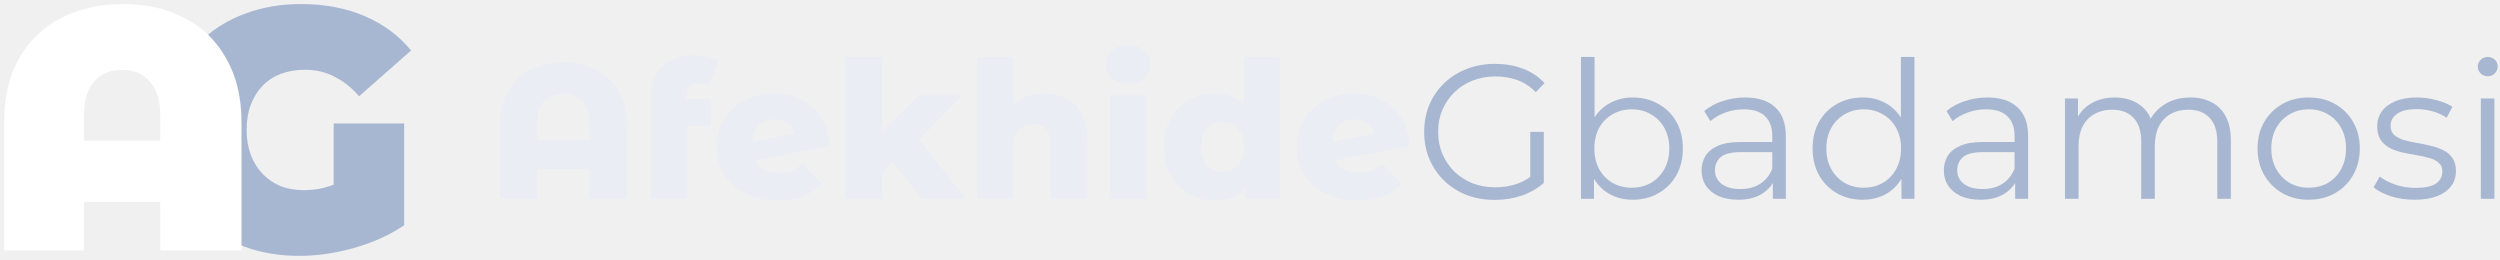
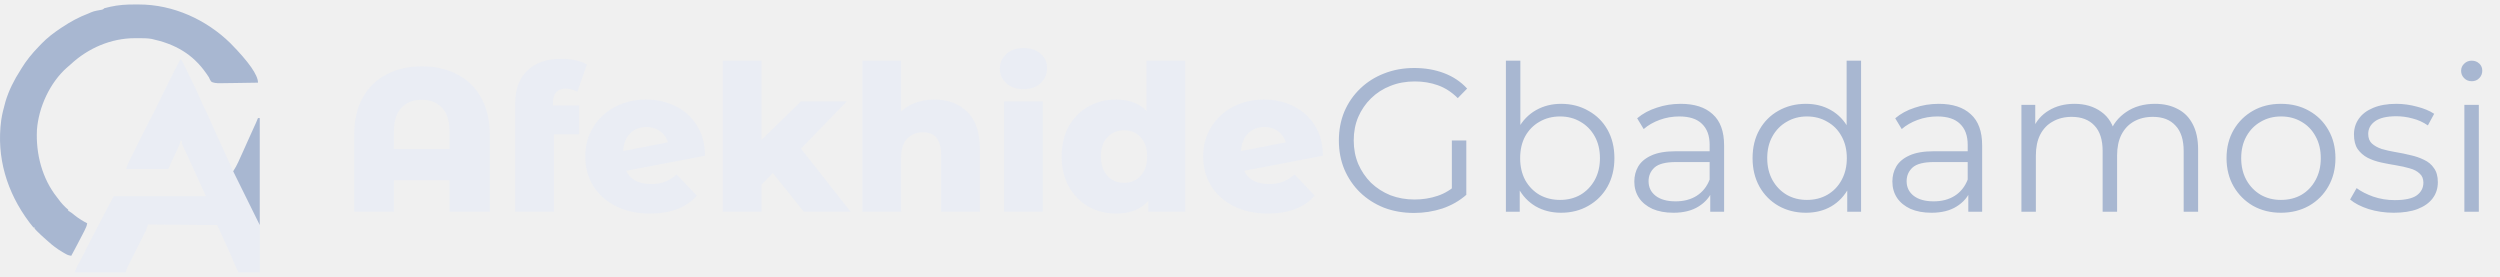
- <svg xmlns="http://www.w3.org/2000/svg" width="327" height="34" viewBox="0 0 327 34" fill="none">
-   <path d="M39.142 33.47C36.592 33.47 34.237 33.08 32.077 32.3C29.947 31.49 28.087 30.35 26.497 28.88C24.937 27.41 23.722 25.67 22.852 23.66C21.982 21.65 21.547 19.43 21.547 17C21.547 14.57 21.982 12.35 22.852 10.34C23.722 8.33 24.952 6.59 26.542 5.12C28.132 3.65 30.007 2.525 32.167 1.745C34.357 0.935 36.757 0.53 39.367 0.53C42.487 0.53 45.262 1.055 47.692 2.105C50.152 3.155 52.177 4.655 53.767 6.605L46.972 12.59C45.982 11.45 44.902 10.595 43.732 10.025C42.592 9.425 41.317 9.125 39.907 9.125C38.737 9.125 37.672 9.305 36.712 9.665C35.782 10.025 34.987 10.55 34.327 11.24C33.667 11.93 33.157 12.755 32.797 13.715C32.437 14.675 32.257 15.77 32.257 17C32.257 18.17 32.437 19.25 32.797 20.24C33.157 21.2 33.667 22.025 34.327 22.715C34.987 23.405 35.767 23.945 36.667 24.335C37.597 24.695 38.632 24.875 39.772 24.875C40.972 24.875 42.142 24.68 43.282 24.29C44.422 23.87 45.637 23.165 46.927 22.175L52.867 29.465C50.947 30.755 48.757 31.745 46.297 32.435C43.837 33.125 41.452 33.47 39.142 33.47ZM43.642 28.115V16.145H52.867V29.465L43.642 28.115Z" fill="#A8B7D1" />
-   <path d="M16.062 0.53C19.122 0.53 21.822 1.145 24.162 2.375C26.502 3.575 28.317 5.345 29.607 7.685C30.927 9.995 31.587 12.755 31.587 15.965V32.75H20.967V26.405H10.977V32.75H0.537V15.965C0.537 12.755 1.182 9.995 2.472 7.685C3.792 5.345 5.622 3.575 7.962 2.375C10.302 1.145 13.002 0.53 16.062 0.53ZM20.967 18.395V15.065C20.967 13.115 20.502 11.645 19.572 10.655C18.672 9.635 17.472 9.125 15.972 9.125C14.472 9.125 13.257 9.635 12.327 10.655C11.427 11.645 10.977 13.115 10.977 15.065V18.395H20.967Z" fill="white" />
-   <path d="M73.692 8.15C75.342 8.15 76.792 8.483 78.042 9.15C79.308 9.8 80.283 10.758 80.967 12.025C81.667 13.275 82.017 14.783 82.017 16.55V26H77.067V22.125H70.242V26H65.367V16.55C65.367 14.783 65.708 13.275 66.392 12.025C67.092 10.758 68.067 9.8 69.317 9.15C70.583 8.483 72.042 8.15 73.692 8.15ZM77.067 18.3V16.125C77.067 14.842 76.758 13.875 76.142 13.225C75.525 12.575 74.7 12.25 73.667 12.25C72.617 12.25 71.783 12.575 71.167 13.225C70.55 13.875 70.242 14.842 70.242 16.125V18.3H77.067Z" fill="#EAEDF4" />
-   <path d="M89.765 12.95H92.99V16.5H89.89V26H85.14V12.6C85.14 10.95 85.632 9.642 86.615 8.675C87.615 7.708 89.007 7.225 90.79 7.225C91.39 7.225 91.974 7.283 92.54 7.4C93.107 7.517 93.574 7.692 93.94 7.925L92.765 11.275C92.299 11.008 91.824 10.875 91.34 10.875C90.84 10.875 90.449 11.025 90.165 11.325C89.899 11.625 89.765 12.067 89.765 12.65V12.95Z" fill="#EAEDF4" />
-   <path d="M101.839 22.6C102.489 22.6 103.047 22.508 103.513 22.325C103.997 22.142 104.48 21.842 104.964 21.425L107.438 24.025C106.155 25.492 104.238 26.225 101.688 26.225C100.105 26.225 98.713 25.925 97.513 25.325C96.314 24.725 95.38 23.892 94.713 22.825C94.064 21.758 93.739 20.55 93.739 19.2C93.739 17.867 94.064 16.675 94.713 15.625C95.364 14.558 96.255 13.725 97.388 13.125C98.538 12.525 99.822 12.225 101.239 12.225C102.555 12.225 103.755 12.5 104.839 13.05C105.939 13.583 106.814 14.375 107.464 15.425C108.114 16.458 108.438 17.692 108.438 19.125L98.763 20.975C99.28 22.058 100.305 22.6 101.839 22.6ZM101.263 15.6C100.447 15.6 99.78 15.858 99.263 16.375C98.747 16.875 98.455 17.6 98.388 18.55L103.888 17.475C103.722 16.908 103.405 16.458 102.938 16.125C102.472 15.775 101.913 15.6 101.263 15.6Z" fill="#EAEDF4" />
-   <path d="M116.779 21.25L115.379 22.675V26H110.629V7.45H115.379V17.175L120.229 12.45H125.854L120.229 18.25L126.329 26H120.579L116.779 21.25Z" fill="#EAEDF4" />
-   <path d="M136.592 12.225C138.276 12.225 139.626 12.725 140.642 13.725C141.676 14.725 142.192 16.233 142.192 18.25V26H137.442V19.025C137.442 17.175 136.701 16.25 135.217 16.25C134.401 16.25 133.742 16.517 133.242 17.05C132.759 17.583 132.517 18.383 132.517 19.45V26H127.767V7.45H132.517V13.7C133.034 13.217 133.642 12.85 134.342 12.6C135.042 12.35 135.792 12.225 136.592 12.225Z" fill="#EAEDF4" />
-   <path d="M145.174 12.45H149.924V26H145.174V12.45ZM147.549 10.95C146.683 10.95 145.983 10.708 145.449 10.225C144.916 9.742 144.649 9.142 144.649 8.425C144.649 7.708 144.916 7.108 145.449 6.625C145.983 6.142 146.683 5.9 147.549 5.9C148.416 5.9 149.116 6.133 149.649 6.6C150.183 7.05 150.449 7.633 150.449 8.35C150.449 9.1 150.183 9.725 149.649 10.225C149.116 10.708 148.416 10.95 147.549 10.95Z" fill="#EAEDF4" />
-   <path d="M167.411 7.45V26H162.886V24.65C162.003 25.7 160.678 26.225 158.911 26.225C157.678 26.225 156.553 25.942 155.536 25.375C154.52 24.792 153.711 23.967 153.111 22.9C152.528 21.833 152.236 20.6 152.236 19.2C152.236 17.8 152.528 16.575 153.111 15.525C153.711 14.458 154.52 13.642 155.536 13.075C156.553 12.508 157.678 12.225 158.911 12.225C160.528 12.225 161.778 12.692 162.661 13.625V7.45H167.411ZM159.911 22.45C160.728 22.45 161.403 22.167 161.936 21.6C162.47 21.017 162.736 20.217 162.736 19.2C162.736 18.2 162.47 17.417 161.936 16.85C161.42 16.283 160.745 16 159.911 16C159.078 16 158.395 16.283 157.861 16.85C157.328 17.417 157.061 18.2 157.061 19.2C157.061 20.217 157.328 21.017 157.861 21.6C158.395 22.167 159.078 22.45 159.911 22.45Z" fill="#EAEDF4" />
-   <path d="M177.717 22.6C178.367 22.6 178.926 22.508 179.392 22.325C179.876 22.142 180.359 21.842 180.842 21.425L183.317 24.025C182.034 25.492 180.117 26.225 177.567 26.225C175.984 26.225 174.592 25.925 173.392 25.325C172.192 24.725 171.259 23.892 170.592 22.825C169.942 21.758 169.617 20.55 169.617 19.2C169.617 17.867 169.942 16.675 170.592 15.625C171.242 14.558 172.134 13.725 173.267 13.125C174.417 12.525 175.701 12.225 177.117 12.225C178.434 12.225 179.634 12.5 180.717 13.05C181.817 13.583 182.692 14.375 183.342 15.425C183.992 16.458 184.317 17.692 184.317 19.125L174.642 20.975C175.159 22.058 176.184 22.6 177.717 22.6ZM177.142 15.6C176.326 15.6 175.659 15.858 175.142 16.375C174.626 16.875 174.334 17.6 174.267 18.55L179.767 17.475C179.601 16.908 179.284 16.458 178.817 16.125C178.351 15.775 177.792 15.6 177.142 15.6Z" fill="#EAEDF4" />
-   <path d="M195.507 26.15C194.174 26.15 192.941 25.933 191.807 25.5C190.691 25.05 189.716 24.425 188.882 23.625C188.066 22.825 187.424 21.883 186.957 20.8C186.507 19.717 186.282 18.533 186.282 17.25C186.282 15.967 186.507 14.783 186.957 13.7C187.424 12.617 188.074 11.675 188.907 10.875C189.741 10.075 190.716 9.458 191.832 9.025C192.966 8.575 194.199 8.35 195.532 8.35C196.866 8.35 198.082 8.558 199.182 8.975C200.299 9.392 201.249 10.025 202.032 10.875L200.882 12.05C200.149 11.317 199.341 10.792 198.457 10.475C197.574 10.158 196.624 10 195.607 10C194.524 10 193.524 10.183 192.607 10.55C191.707 10.9 190.916 11.408 190.232 12.075C189.566 12.725 189.041 13.492 188.657 14.375C188.291 15.242 188.107 16.2 188.107 17.25C188.107 18.283 188.291 19.242 188.657 20.125C189.041 21.008 189.566 21.783 190.232 22.45C190.916 23.1 191.707 23.608 192.607 23.975C193.524 24.325 194.516 24.5 195.582 24.5C196.582 24.5 197.524 24.35 198.407 24.05C199.307 23.75 200.132 23.242 200.882 22.525L201.932 23.925C201.099 24.658 200.124 25.217 199.007 25.6C197.891 25.967 196.724 26.15 195.507 26.15ZM200.157 23.7V17.25H201.932V23.925L200.157 23.7Z" fill="#A8B7D1" />
-   <path d="M213.568 26.125C212.418 26.125 211.385 25.867 210.468 25.35C209.552 24.817 208.827 24.05 208.293 23.05C207.76 22.05 207.493 20.842 207.493 19.425C207.493 17.992 207.76 16.783 208.293 15.8C208.843 14.8 209.577 14.042 210.493 13.525C211.41 13.008 212.435 12.75 213.568 12.75C214.818 12.75 215.935 13.033 216.918 13.6C217.918 14.15 218.702 14.925 219.268 15.925C219.835 16.925 220.118 18.092 220.118 19.425C220.118 20.742 219.835 21.908 219.268 22.925C218.702 23.925 217.918 24.708 216.918 25.275C215.935 25.842 214.818 26.125 213.568 26.125ZM206.793 26V7.45H208.568V16.75L208.318 19.4L208.493 22.05V26H206.793ZM213.443 24.55C214.377 24.55 215.21 24.342 215.943 23.925C216.677 23.492 217.26 22.892 217.693 22.125C218.127 21.342 218.343 20.442 218.343 19.425C218.343 18.392 218.127 17.492 217.693 16.725C217.26 15.958 216.677 15.367 215.943 14.95C215.21 14.517 214.377 14.3 213.443 14.3C212.51 14.3 211.668 14.517 210.918 14.95C210.185 15.367 209.602 15.958 209.168 16.725C208.752 17.492 208.543 18.392 208.543 19.425C208.543 20.442 208.752 21.342 209.168 22.125C209.602 22.892 210.185 23.492 210.918 23.925C211.668 24.342 212.51 24.55 213.443 24.55Z" fill="#A8B7D1" />
-   <path d="M231.889 26V23.1L231.814 22.625V17.775C231.814 16.658 231.497 15.8 230.863 15.2C230.247 14.6 229.322 14.3 228.089 14.3C227.239 14.3 226.43 14.442 225.663 14.725C224.897 15.008 224.247 15.383 223.714 15.85L222.913 14.525C223.58 13.958 224.38 13.525 225.314 13.225C226.247 12.908 227.23 12.75 228.264 12.75C229.964 12.75 231.272 13.175 232.189 14.025C233.122 14.858 233.589 16.133 233.589 17.85V26H231.889ZM227.363 26.125C226.38 26.125 225.522 25.967 224.788 25.65C224.072 25.317 223.522 24.867 223.139 24.3C222.755 23.717 222.564 23.05 222.564 22.3C222.564 21.617 222.722 21 223.038 20.45C223.372 19.883 223.905 19.433 224.639 19.1C225.389 18.75 226.389 18.575 227.639 18.575H232.163V19.9H227.689C226.422 19.9 225.538 20.125 225.038 20.575C224.555 21.025 224.314 21.583 224.314 22.25C224.314 23 224.605 23.6 225.189 24.05C225.772 24.5 226.589 24.725 227.639 24.725C228.639 24.725 229.497 24.5 230.214 24.05C230.947 23.583 231.48 22.917 231.814 22.05L232.214 23.275C231.88 24.142 231.297 24.833 230.464 25.35C229.647 25.867 228.613 26.125 227.363 26.125Z" fill="#A8B7D1" />
-   <path d="M243.635 26.125C242.385 26.125 241.26 25.842 240.26 25.275C239.276 24.708 238.501 23.925 237.935 22.925C237.368 21.908 237.085 20.742 237.085 19.425C237.085 18.092 237.368 16.925 237.935 15.925C238.501 14.925 239.276 14.15 240.26 13.6C241.26 13.033 242.385 12.75 243.635 12.75C244.785 12.75 245.81 13.008 246.71 13.525C247.626 14.042 248.351 14.8 248.885 15.8C249.435 16.783 249.71 17.992 249.71 19.425C249.71 20.842 249.443 22.05 248.91 23.05C248.376 24.05 247.651 24.817 246.735 25.35C245.835 25.867 244.801 26.125 243.635 26.125ZM243.76 24.55C244.693 24.55 245.526 24.342 246.26 23.925C247.01 23.492 247.593 22.892 248.01 22.125C248.443 21.342 248.66 20.442 248.66 19.425C248.66 18.392 248.443 17.492 248.01 16.725C247.593 15.958 247.01 15.367 246.26 14.95C245.526 14.517 244.693 14.3 243.76 14.3C242.843 14.3 242.018 14.517 241.285 14.95C240.551 15.367 239.968 15.958 239.535 16.725C239.101 17.492 238.885 18.392 238.885 19.425C238.885 20.442 239.101 21.342 239.535 22.125C239.968 22.892 240.551 23.492 241.285 23.925C242.018 24.342 242.843 24.55 243.76 24.55ZM248.71 26V22.05L248.885 19.4L248.635 16.75V7.45H250.41V26H248.71Z" fill="#A8B7D1" />
-   <path d="M263.578 26V23.1L263.503 22.625V17.775C263.503 16.658 263.186 15.8 262.553 15.2C261.936 14.6 261.011 14.3 259.778 14.3C258.928 14.3 258.12 14.442 257.353 14.725C256.586 15.008 255.936 15.383 255.403 15.85L254.603 14.525C255.27 13.958 256.07 13.525 257.003 13.225C257.936 12.908 258.92 12.75 259.953 12.75C261.653 12.75 262.961 13.175 263.878 14.025C264.811 14.858 265.278 16.133 265.278 17.85V26H263.578ZM259.053 26.125C258.07 26.125 257.211 25.967 256.478 25.65C255.761 25.317 255.211 24.867 254.828 24.3C254.445 23.717 254.253 23.05 254.253 22.3C254.253 21.617 254.411 21 254.728 20.45C255.061 19.883 255.595 19.433 256.328 19.1C257.078 18.75 258.078 18.575 259.328 18.575H263.853V19.9H259.378C258.111 19.9 257.228 20.125 256.728 20.575C256.245 21.025 256.003 21.583 256.003 22.25C256.003 23 256.295 23.6 256.878 24.05C257.461 24.5 258.278 24.725 259.328 24.725C260.328 24.725 261.186 24.5 261.903 24.05C262.636 23.583 263.17 22.917 263.503 22.05L263.903 23.275C263.57 24.142 262.986 24.833 262.153 25.35C261.336 25.867 260.303 26.125 259.053 26.125Z" fill="#A8B7D1" />
-   <path d="M286.499 12.75C287.566 12.75 288.491 12.958 289.274 13.375C290.074 13.775 290.691 14.392 291.124 15.225C291.574 16.058 291.799 17.108 291.799 18.375V26H290.024V18.55C290.024 17.167 289.691 16.125 289.024 15.425C288.374 14.708 287.449 14.35 286.249 14.35C285.349 14.35 284.566 14.542 283.899 14.925C283.249 15.292 282.741 15.833 282.374 16.55C282.024 17.25 281.849 18.1 281.849 19.1V26H280.074V18.55C280.074 17.167 279.741 16.125 279.074 15.425C278.407 14.708 277.474 14.35 276.274 14.35C275.391 14.35 274.616 14.542 273.949 14.925C273.282 15.292 272.766 15.833 272.399 16.55C272.049 17.25 271.874 18.1 271.874 19.1V26H270.099V12.875H271.799V16.425L271.524 15.8C271.924 14.85 272.566 14.108 273.449 13.575C274.349 13.025 275.407 12.75 276.624 12.75C277.907 12.75 278.999 13.075 279.899 13.725C280.799 14.358 281.382 15.317 281.649 16.6L280.949 16.325C281.332 15.258 282.007 14.4 282.974 13.75C283.957 13.083 285.132 12.75 286.499 12.75Z" fill="#A8B7D1" />
-   <path d="M301.963 26.125C300.696 26.125 299.554 25.842 298.538 25.275C297.538 24.692 296.746 23.9 296.163 22.9C295.579 21.883 295.288 20.725 295.288 19.425C295.288 18.108 295.579 16.95 296.163 15.95C296.746 14.95 297.538 14.167 298.538 13.6C299.538 13.033 300.679 12.75 301.963 12.75C303.263 12.75 304.413 13.033 305.413 13.6C306.429 14.167 307.221 14.95 307.788 15.95C308.371 16.95 308.663 18.108 308.663 19.425C308.663 20.725 308.371 21.883 307.788 22.9C307.221 23.9 306.429 24.692 305.413 25.275C304.396 25.842 303.246 26.125 301.963 26.125ZM301.963 24.55C302.913 24.55 303.754 24.342 304.488 23.925C305.221 23.492 305.796 22.892 306.213 22.125C306.646 21.342 306.863 20.442 306.863 19.425C306.863 18.392 306.646 17.492 306.213 16.725C305.796 15.958 305.221 15.367 304.488 14.95C303.754 14.517 302.921 14.3 301.988 14.3C301.054 14.3 300.221 14.517 299.488 14.95C298.754 15.367 298.171 15.958 297.738 16.725C297.304 17.492 297.088 18.392 297.088 19.425C297.088 20.442 297.304 21.342 297.738 22.125C298.171 22.892 298.754 23.492 299.488 23.925C300.221 24.342 301.046 24.55 301.963 24.55Z" fill="#A8B7D1" />
-   <path d="M315.812 26.125C314.728 26.125 313.703 25.975 312.737 25.675C311.77 25.358 311.012 24.967 310.462 24.5L311.262 23.1C311.795 23.5 312.478 23.85 313.312 24.15C314.145 24.433 315.02 24.575 315.937 24.575C317.187 24.575 318.087 24.383 318.637 24C319.187 23.6 319.462 23.075 319.462 22.425C319.462 21.942 319.303 21.567 318.987 21.3C318.687 21.017 318.287 20.808 317.787 20.675C317.287 20.525 316.728 20.4 316.112 20.3C315.495 20.2 314.878 20.083 314.262 19.95C313.662 19.817 313.112 19.625 312.612 19.375C312.112 19.108 311.703 18.75 311.387 18.3C311.087 17.85 310.937 17.25 310.937 16.5C310.937 15.783 311.137 15.142 311.537 14.575C311.937 14.008 312.52 13.567 313.287 13.25C314.07 12.917 315.02 12.75 316.137 12.75C316.987 12.75 317.837 12.867 318.687 13.1C319.537 13.317 320.237 13.608 320.787 13.975L320.012 15.4C319.428 15 318.803 14.717 318.137 14.55C317.47 14.367 316.803 14.275 316.137 14.275C314.953 14.275 314.078 14.483 313.512 14.9C312.962 15.3 312.687 15.817 312.687 16.45C312.687 16.95 312.837 17.342 313.137 17.625C313.453 17.908 313.862 18.133 314.362 18.3C314.878 18.45 315.437 18.575 316.037 18.675C316.653 18.775 317.262 18.9 317.862 19.05C318.478 19.183 319.037 19.375 319.537 19.625C320.053 19.858 320.462 20.2 320.762 20.65C321.078 21.083 321.237 21.658 321.237 22.375C321.237 23.142 321.02 23.808 320.587 24.375C320.17 24.925 319.553 25.358 318.737 25.675C317.937 25.975 316.962 26.125 315.812 26.125Z" fill="#A8B7D1" />
-   <path d="M324.494 26V12.875H326.269V26H324.494ZM325.394 9.975C325.027 9.975 324.719 9.85 324.469 9.6C324.219 9.35 324.094 9.05 324.094 8.7C324.094 8.35 324.219 8.058 324.469 7.825C324.719 7.575 325.027 7.45 325.394 7.45C325.76 7.45 326.069 7.567 326.319 7.8C326.569 8.033 326.694 8.325 326.694 8.675C326.694 9.042 326.569 9.35 326.319 9.6C326.085 9.85 325.777 9.975 325.394 9.975Z" fill="#A8B7D1" />
+ <svg xmlns="http://www.w3.org/2000/svg" width="307" height="34" viewBox="0 0 307 34" fill="none">
+   <g clip-path="url(#clip0_184_140)">
+     <path d="M31.897 27.643V33.45H29.284C29.02 32.922 28.794 32.447 28.59 31.904C28.386 31.387 28.153 30.886 27.923 30.381C27.828 30.177 27.738 29.973 27.644 29.766C27.323 29.057 26.999 28.348 26.671 27.639C23.868 27.614 21.037 27.59 18.179 27.568C18.107 27.782 18.036 27.997 17.96 28.22C17.881 28.393 17.798 28.563 17.711 28.729C17.659 28.831 17.61 28.933 17.557 29.034C17.53 29.091 17.5 29.144 17.47 29.2C17.293 29.544 17.123 29.89 16.95 30.237C16.912 30.313 16.874 30.388 16.837 30.464C16.757 30.618 16.682 30.773 16.603 30.927C16.524 31.086 16.444 31.24 16.365 31.399C16.248 31.629 16.135 31.859 16.018 32.089C15.984 32.157 15.947 32.228 15.913 32.3C15.879 32.364 15.849 32.432 15.811 32.5C15.781 32.556 15.754 32.613 15.724 32.673C15.607 32.926 15.517 33.19 15.419 33.45H9.178C9.272 33.171 9.34 32.96 9.476 32.711C9.506 32.656 9.536 32.6 9.566 32.545C9.597 32.489 9.631 32.428 9.661 32.372C9.729 32.247 9.793 32.123 9.861 31.998C9.893 31.938 9.926 31.876 9.959 31.814C10.083 31.58 10.2 31.342 10.317 31.105C10.913 29.898 11.542 28.706 12.168 27.519C12.477 26.93 12.783 26.338 13.088 25.746C13.375 25.192 13.669 24.642 13.967 24.095H25.291C24.75 22.903 24.208 21.713 23.665 20.524C23.594 20.369 23.526 20.215 23.454 20.064C23.239 19.592 23.024 19.125 22.806 18.657C22.772 18.582 22.738 18.51 22.7 18.431C22.636 18.295 22.576 18.163 22.512 18.027C22.485 17.971 22.459 17.911 22.432 17.85C22.41 17.801 22.387 17.752 22.364 17.7C22.332 17.607 22.316 17.463 22.316 17.27H22.172C22.165 17.322 22.157 17.371 22.146 17.424C22.093 17.654 22.01 17.846 21.912 18.061C21.874 18.142 21.837 18.224 21.799 18.307C21.757 18.39 21.72 18.476 21.678 18.563C21.64 18.646 21.599 18.729 21.561 18.816C21.399 19.163 21.237 19.509 21.064 19.849C20.969 20.041 20.886 20.222 20.815 20.422C20.752 20.595 20.695 20.706 20.645 20.754C20.483 20.761 20.325 20.761 20.162 20.761C20.113 20.761 20.061 20.761 20.012 20.761C19.846 20.761 19.676 20.761 19.51 20.761C19.393 20.761 19.28 20.761 19.163 20.761C18.858 20.761 18.556 20.761 18.251 20.761C17.941 20.761 17.628 20.761 17.319 20.761C16.708 20.761 16.101 20.761 15.49 20.761C15.615 20.362 15.754 19.992 15.947 19.619C15.999 19.517 16.049 19.415 16.101 19.313C16.131 19.257 16.162 19.2 16.192 19.14C16.369 18.789 16.542 18.439 16.716 18.088C16.829 17.862 16.942 17.635 17.055 17.405C17.195 17.123 17.334 16.843 17.478 16.561C18.081 15.349 18.536 14.458 18.843 13.887C19.054 13.495 19.246 13.099 19.435 12.696C19.819 11.885 20.219 11.082 20.622 10.279C20.705 10.113 20.788 9.947 20.871 9.777C21.29 8.929 21.731 8.092 22.168 7.254C22.361 7.447 22.455 7.669 22.572 7.907C22.598 7.96 22.621 8.009 22.647 8.061C22.73 8.227 22.809 8.393 22.892 8.559C22.918 8.612 22.944 8.666 22.972 8.721C23.13 9.046 23.288 9.37 23.447 9.698C23.526 9.864 23.609 10.03 23.688 10.196C23.937 10.712 24.19 11.225 24.416 11.753C24.435 11.798 24.453 11.844 24.476 11.893C24.514 11.983 24.555 12.073 24.593 12.164C24.782 12.605 24.981 13.035 25.2 13.465C25.551 14.147 25.845 14.852 26.147 15.558C26.35 16.033 26.565 16.5 26.788 16.968C27.033 17.481 27.267 17.997 27.5 18.518C27.745 19.064 27.994 19.611 28.243 20.158C28.273 20.222 28.3 20.286 28.33 20.35C28.356 20.407 28.383 20.463 28.405 20.52C28.481 20.686 28.549 20.856 28.616 21.025" fill="#EAEDF4" />
+     <path d="M28.631 21.037C28.88 20.656 29.091 20.271 29.28 19.856C29.306 19.8 29.333 19.743 29.355 19.687C29.435 19.509 29.518 19.332 29.597 19.155C29.65 19.038 29.702 18.925 29.755 18.808C30.042 18.178 30.325 17.549 30.604 16.915C30.83 16.406 31.06 15.905 31.29 15.399C31.32 15.334 31.35 15.269 31.38 15.203C31.41 15.138 31.437 15.08 31.459 15.03C31.539 14.856 31.61 14.679 31.678 14.498H31.897V27.636L28.631 21.029V21.037Z" fill="#A8B7D1" />
+     <path d="M16.512 0.55C16.693 0.55 16.878 0.55 17.059 0.55C21.241 0.546 25.336 2.401 28.303 5.316C30.556 7.606 31.682 9.218 31.682 10.15C30.962 10.165 30.242 10.177 29.518 10.184C29.182 10.184 28.846 10.192 28.515 10.199C28.19 10.207 27.87 10.211 27.546 10.211C27.421 10.211 27.3 10.211 27.176 10.218C26.532 10.236 26.115 10.165 25.924 10.007C25.811 9.841 25.732 9.683 25.656 9.494C25.604 9.411 25.547 9.328 25.491 9.249C25.441 9.178 25.389 9.102 25.34 9.027C23.658 6.602 21.463 5.399 18.616 4.777C18.1 4.687 17.583 4.69 17.059 4.69C16.908 4.69 16.757 4.69 16.607 4.69C13.662 4.679 10.822 5.905 8.684 7.899C8.541 8.031 8.398 8.152 8.247 8.276C6.135 10.124 4.732 13.186 4.536 15.957C4.393 18.88 5.158 21.904 7.002 24.23C7.05 24.291 7.098 24.352 7.146 24.415C7.505 24.923 7.917 25.369 8.382 25.754V25.897C8.42 25.912 8.458 25.931 8.499 25.946C8.733 26.074 8.929 26.244 9.137 26.414C9.631 26.81 10.147 27.126 10.705 27.421C10.66 27.741 10.539 28.001 10.392 28.284C10.366 28.333 10.343 28.382 10.317 28.435C10.23 28.605 10.14 28.778 10.053 28.948C10.019 29.016 9.985 29.084 9.947 29.151C9.555 29.909 9.159 30.667 8.748 31.414C8.518 31.376 8.33 31.327 8.122 31.21C8.075 31.185 8.027 31.159 7.979 31.131C7.93 31.101 7.881 31.074 7.828 31.044C7.778 31.014 7.726 30.984 7.674 30.954C7.014 30.569 6.429 30.124 5.867 29.608C5.72 29.472 5.569 29.34 5.419 29.212C5.151 28.978 4.898 28.733 4.646 28.488C4.605 28.45 4.565 28.411 4.525 28.371C4.427 28.276 4.336 28.175 4.246 28.073V27.93H4.103C3.956 27.76 3.82 27.587 3.684 27.409C3.643 27.353 3.601 27.3 3.56 27.243C0.841 23.601 -0.464 19.302 0.151 14.755C0.256 14.053 0.419 13.371 0.615 12.692C0.637 12.605 0.664 12.518 0.686 12.428C1.09 11.093 1.742 9.8 2.5 8.631C2.54 8.563 2.58 8.495 2.621 8.427C3.232 7.428 3.959 6.538 4.774 5.705C4.883 5.592 4.993 5.478 5.098 5.365C5.796 4.641 6.595 4.034 7.432 3.476C7.505 3.426 7.581 3.376 7.658 3.325C8.673 2.654 9.706 2.088 10.845 1.662C10.965 1.61 11.086 1.557 11.207 1.504C11.603 1.342 12.014 1.278 12.432 1.206C12.588 1.186 12.713 1.121 12.806 1.01C13.002 0.953 13.194 0.908 13.394 0.867C13.447 0.854 13.499 0.842 13.552 0.829C14.536 0.607 15.509 0.546 16.512 0.55Z" fill="#A8B7D1" />
+   </g>
+   <path d="M51.822 8.15C53.472 8.15 54.922 8.483 56.172 9.15C57.439 9.8 58.414 10.758 59.097 12.025C59.797 13.275 60.147 14.783 60.147 16.55V26H55.197V22.125H48.372V26H43.497V16.55C43.497 14.783 43.839 13.275 44.522 12.025C45.222 10.758 46.197 9.8 47.447 9.15C48.714 8.483 50.172 8.15 51.822 8.15ZM55.197 18.3V16.125C55.197 14.842 54.889 13.875 54.272 13.225C53.655 12.575 52.83 12.25 51.797 12.25C50.747 12.25 49.914 12.575 49.297 13.225C48.68 13.875 48.372 14.842 48.372 16.125V18.3H55.197ZM67.896 12.95H71.121V16.5H68.021V26H63.271V12.6C63.271 10.95 63.762 9.642 64.746 8.675C65.746 7.708 67.137 7.225 68.921 7.225C69.521 7.225 70.104 7.283 70.671 7.4C71.237 7.517 71.704 7.692 72.071 7.925L70.896 11.275C70.429 11.008 69.954 10.875 69.471 10.875C68.971 10.875 68.579 11.025 68.296 11.325C68.029 11.625 67.896 12.067 67.896 12.65V12.95ZM79.969 22.6C80.619 22.6 81.177 22.508 81.644 22.325C82.127 22.142 82.611 21.842 83.094 21.425L85.569 24.025C84.285 25.492 82.369 26.225 79.819 26.225C78.236 26.225 76.844 25.925 75.644 25.325C74.444 24.725 73.51 23.892 72.844 22.825C72.194 21.758 71.869 20.55 71.869 19.2C71.869 17.867 72.194 16.675 72.844 15.625C73.494 14.558 74.385 13.725 75.519 13.125C76.669 12.525 77.952 12.225 79.369 12.225C80.686 12.225 81.885 12.5 82.969 13.05C84.069 13.583 84.944 14.375 85.594 15.425C86.244 16.458 86.569 17.692 86.569 19.125L76.894 20.975C77.41 22.058 78.436 22.6 79.969 22.6ZM79.394 15.6C78.577 15.6 77.91 15.858 77.394 16.375C76.877 16.875 76.585 17.6 76.519 18.55L82.019 17.475C81.852 16.908 81.535 16.458 81.069 16.125C80.602 15.775 80.044 15.6 79.394 15.6ZM94.909 21.25L93.509 22.675V26H88.759V7.45H93.509V17.175L98.359 12.45H103.984L98.359 18.25L104.459 26H98.709L94.909 21.25ZM114.723 12.225C116.406 12.225 117.756 12.725 118.773 13.725C119.806 14.725 120.323 16.233 120.323 18.25V26H115.573V19.025C115.573 17.175 114.831 16.25 113.348 16.25C112.531 16.25 111.873 16.517 111.373 17.05C110.889 17.583 110.648 18.383 110.648 19.45V26H105.898V7.45H110.648V13.7C111.164 13.217 111.773 12.85 112.473 12.6C113.173 12.35 113.923 12.225 114.723 12.225ZM123.305 12.45H128.055V26H123.305V12.45ZM125.68 10.95C124.813 10.95 124.113 10.708 123.58 10.225C123.046 9.742 122.78 9.142 122.78 8.425C122.78 7.708 123.046 7.108 123.58 6.625C124.113 6.142 124.813 5.9 125.68 5.9C126.546 5.9 127.246 6.133 127.78 6.6C128.313 7.05 128.58 7.633 128.58 8.35C128.58 9.1 128.313 9.725 127.78 10.225C127.246 10.708 126.546 10.95 125.68 10.95ZM145.542 7.45V26H141.017V24.65C140.133 25.7 138.808 26.225 137.042 26.225C135.808 26.225 134.683 25.942 133.667 25.375C132.65 24.792 131.842 23.967 131.242 22.9C130.658 21.833 130.367 20.6 130.367 19.2C130.367 17.8 130.658 16.575 131.242 15.525C131.842 14.458 132.65 13.642 133.667 13.075C134.683 12.508 135.808 12.225 137.042 12.225C138.658 12.225 139.908 12.692 140.792 13.625V7.45H145.542ZM138.042 22.45C138.858 22.45 139.533 22.167 140.067 21.6C140.6 21.017 140.867 20.217 140.867 19.2C140.867 18.2 140.6 17.417 140.067 16.85C139.55 16.283 138.875 16 138.042 16C137.208 16 136.525 16.283 135.992 16.85C135.458 17.417 135.192 18.2 135.192 19.2C135.192 20.217 135.458 21.017 135.992 21.6C136.525 22.167 137.208 22.45 138.042 22.45ZM155.848 22.6C156.498 22.6 157.056 22.508 157.523 22.325C158.006 22.142 158.489 21.842 158.973 21.425L161.448 24.025C160.164 25.492 158.248 26.225 155.698 26.225C154.114 26.225 152.723 25.925 151.523 25.325C150.323 24.725 149.389 23.892 148.723 22.825C148.073 21.758 147.748 20.55 147.748 19.2C147.748 17.867 148.073 16.675 148.723 15.625C149.373 14.558 150.264 13.725 151.398 13.125C152.548 12.525 153.831 12.225 155.248 12.225C156.564 12.225 157.764 12.5 158.848 13.05C159.948 13.583 160.823 14.375 161.473 15.425C162.123 16.458 162.448 17.692 162.448 19.125L152.773 20.975C153.289 22.058 154.314 22.6 155.848 22.6ZM155.273 15.6C154.456 15.6 153.789 15.858 153.273 16.375C152.756 16.875 152.464 17.6 152.398 18.55L157.898 17.475C157.731 16.908 157.414 16.458 156.948 16.125C156.481 15.775 155.923 15.6 155.273 15.6Z" fill="#EAEDF4" />
+   <path d="M173.638 26.15C172.304 26.15 171.071 25.933 169.938 25.5C168.821 25.05 167.846 24.425 167.013 23.625C166.196 22.825 165.554 21.883 165.088 20.8C164.638 19.717 164.413 18.533 164.413 17.25C164.413 15.967 164.638 14.783 165.088 13.7C165.554 12.617 166.204 11.675 167.038 10.875C167.871 10.075 168.846 9.458 169.963 9.025C171.096 8.575 172.329 8.35 173.663 8.35C174.996 8.35 176.213 8.558 177.313 8.975C178.429 9.392 179.379 10.025 180.163 10.875L179.013 12.05C178.279 11.317 177.471 10.792 176.588 10.475C175.704 10.158 174.754 10 173.738 10C172.654 10 171.654 10.183 170.738 10.55C169.838 10.9 169.046 11.408 168.363 12.075C167.696 12.725 167.171 13.492 166.788 14.375C166.421 15.242 166.238 16.2 166.238 17.25C166.238 18.283 166.421 19.242 166.788 20.125C167.171 21.008 167.696 21.783 168.363 22.45C169.046 23.1 169.838 23.608 170.738 23.975C171.654 24.325 172.646 24.5 173.713 24.5C174.713 24.5 175.654 24.35 176.538 24.05C177.438 23.75 178.263 23.242 179.013 22.525L180.063 23.925C179.229 24.658 178.254 25.217 177.138 25.6C176.021 25.967 174.854 26.15 173.638 26.15ZM178.288 23.7V17.25H180.063V23.925L178.288 23.7ZM191.699 26.125C190.549 26.125 189.515 25.867 188.599 25.35C187.682 24.817 186.957 24.05 186.424 23.05C185.89 22.05 185.624 20.842 185.624 19.425C185.624 17.992 185.89 16.783 186.424 15.8C186.974 14.8 187.707 14.042 188.624 13.525C189.54 13.008 190.565 12.75 191.699 12.75C192.949 12.75 194.065 13.033 195.049 13.6C196.049 14.15 196.832 14.925 197.399 15.925C197.965 16.925 198.249 18.092 198.249 19.425C198.249 20.742 197.965 21.908 197.399 22.925C196.832 23.925 196.049 24.708 195.049 25.275C194.065 25.842 192.949 26.125 191.699 26.125ZM184.924 26V7.45H186.699V16.75L186.449 19.4L186.624 22.05V26H184.924ZM191.574 24.55C192.507 24.55 193.34 24.342 194.074 23.925C194.807 23.492 195.39 22.892 195.824 22.125C196.257 21.342 196.474 20.442 196.474 19.425C196.474 18.392 196.257 17.492 195.824 16.725C195.39 15.958 194.807 15.367 194.074 14.95C193.34 14.517 192.507 14.3 191.574 14.3C190.64 14.3 189.799 14.517 189.049 14.95C188.315 15.367 187.732 15.958 187.299 16.725C186.882 17.492 186.674 18.392 186.674 19.425C186.674 20.442 186.882 21.342 187.299 22.125C187.732 22.892 188.315 23.492 189.049 23.925C189.799 24.342 190.64 24.55 191.574 24.55ZM210.019 26V23.1L209.944 22.625V17.775C209.944 16.658 209.627 15.8 208.994 15.2C208.377 14.6 207.452 14.3 206.219 14.3C205.369 14.3 204.561 14.442 203.794 14.725C203.027 15.008 202.377 15.383 201.844 15.85L201.044 14.525C201.711 13.958 202.511 13.525 203.444 13.225C204.377 12.908 205.361 12.75 206.394 12.75C208.094 12.75 209.402 13.175 210.319 14.025C211.252 14.858 211.719 16.133 211.719 17.85V26H210.019ZM205.494 26.125C204.511 26.125 203.652 25.967 202.919 25.65C202.202 25.317 201.652 24.867 201.269 24.3C200.886 23.717 200.694 23.05 200.694 22.3C200.694 21.617 200.852 21 201.169 20.45C201.502 19.883 202.036 19.433 202.769 19.1C203.519 18.75 204.519 18.575 205.769 18.575H210.294V19.9H205.819C204.552 19.9 203.669 20.125 203.169 20.575C202.686 21.025 202.444 21.583 202.444 22.25C202.444 23 202.736 23.6 203.319 24.05C203.902 24.5 204.719 24.725 205.769 24.725C206.769 24.725 207.627 24.5 208.344 24.05C209.077 23.583 209.611 22.917 209.944 22.05L210.344 23.275C210.011 24.142 209.427 24.833 208.594 25.35C207.777 25.867 206.744 26.125 205.494 26.125ZM221.765 26.125C220.515 26.125 219.39 25.842 218.39 25.275C217.407 24.708 216.632 23.925 216.065 22.925C215.498 21.908 215.215 20.742 215.215 19.425C215.215 18.092 215.498 16.925 216.065 15.925C216.632 14.925 217.407 14.15 218.39 13.6C219.39 13.033 220.515 12.75 221.765 12.75C222.915 12.75 223.94 13.008 224.84 13.525C225.757 14.042 226.482 14.8 227.015 15.8C227.565 16.783 227.84 17.992 227.84 19.425C227.84 20.842 227.573 22.05 227.04 23.05C226.507 24.05 225.782 24.817 224.865 25.35C223.965 25.867 222.932 26.125 221.765 26.125ZM221.89 24.55C222.823 24.55 223.657 24.342 224.39 23.925C225.14 23.492 225.723 22.892 226.14 22.125C226.573 21.342 226.79 20.442 226.79 19.425C226.79 18.392 226.573 17.492 226.14 16.725C225.723 15.958 225.14 15.367 224.39 14.95C223.657 14.517 222.823 14.3 221.89 14.3C220.973 14.3 220.148 14.517 219.415 14.95C218.682 15.367 218.098 15.958 217.665 16.725C217.232 17.492 217.015 18.392 217.015 19.425C217.015 20.442 217.232 21.342 217.665 22.125C218.098 22.892 218.682 23.492 219.415 23.925C220.148 24.342 220.973 24.55 221.89 24.55ZM226.84 26V22.05L227.015 19.4L226.765 16.75V7.45H228.54V26H226.84ZM241.708 26V23.1L241.633 22.625V17.775C241.633 16.658 241.317 15.8 240.683 15.2C240.067 14.6 239.142 14.3 237.908 14.3C237.058 14.3 236.25 14.442 235.483 14.725C234.717 15.008 234.067 15.383 233.533 15.85L232.733 14.525C233.4 13.958 234.2 13.525 235.133 13.225C236.067 12.908 237.05 12.75 238.083 12.75C239.783 12.75 241.092 13.175 242.008 14.025C242.942 14.858 243.408 16.133 243.408 17.85V26H241.708ZM237.183 26.125C236.2 26.125 235.342 25.967 234.608 25.65C233.892 25.317 233.342 24.867 232.958 24.3C232.575 23.717 232.383 23.05 232.383 22.3C232.383 21.617 232.542 21 232.858 20.45C233.192 19.883 233.725 19.433 234.458 19.1C235.208 18.75 236.208 18.575 237.458 18.575H241.983V19.9H237.508C236.242 19.9 235.358 20.125 234.858 20.575C234.375 21.025 234.133 21.583 234.133 22.25C234.133 23 234.425 23.6 235.008 24.05C235.592 24.5 236.408 24.725 237.458 24.725C238.458 24.725 239.317 24.5 240.033 24.05C240.767 23.583 241.3 22.917 241.633 22.05L242.033 23.275C241.7 24.142 241.117 24.833 240.283 25.35C239.467 25.867 238.433 26.125 237.183 26.125ZM264.629 12.75C265.696 12.75 266.621 12.958 267.404 13.375C268.204 13.775 268.821 14.392 269.254 15.225C269.704 16.058 269.929 17.108 269.929 18.375V26H268.154V18.55C268.154 17.167 267.821 16.125 267.154 15.425C266.504 14.708 265.579 14.35 264.379 14.35C263.479 14.35 262.696 14.542 262.029 14.925C261.379 15.292 260.871 15.833 260.504 16.55C260.154 17.25 259.979 18.1 259.979 19.1V26H258.204V18.55C258.204 17.167 257.871 16.125 257.204 15.425C256.538 14.708 255.604 14.35 254.404 14.35C253.521 14.35 252.746 14.542 252.079 14.925C251.413 15.292 250.896 15.833 250.529 16.55C250.179 17.25 250.004 18.1 250.004 19.1V26H248.229V12.875H249.929V16.425L249.654 15.8C250.054 14.85 250.696 14.108 251.579 13.575C252.479 13.025 253.538 12.75 254.754 12.75C256.038 12.75 257.129 13.075 258.029 13.725C258.929 14.358 259.513 15.317 259.779 16.6L259.079 16.325C259.463 15.258 260.138 14.4 261.104 13.75C262.088 13.083 263.263 12.75 264.629 12.75ZM280.093 26.125C278.826 26.125 277.685 25.842 276.668 25.275C275.668 24.692 274.876 23.9 274.293 22.9C273.71 21.883 273.418 20.725 273.418 19.425C273.418 18.108 273.71 16.95 274.293 15.95C274.876 14.95 275.668 14.167 276.668 13.6C277.668 13.033 278.81 12.75 280.093 12.75C281.393 12.75 282.543 13.033 283.543 13.6C284.56 14.167 285.351 14.95 285.918 15.95C286.501 16.95 286.793 18.108 286.793 19.425C286.793 20.725 286.501 21.883 285.918 22.9C285.351 23.9 284.56 24.692 283.543 25.275C282.526 25.842 281.376 26.125 280.093 26.125ZM280.093 24.55C281.043 24.55 281.885 24.342 282.618 23.925C283.351 23.492 283.926 22.892 284.343 22.125C284.776 21.342 284.993 20.442 284.993 19.425C284.993 18.392 284.776 17.492 284.343 16.725C283.926 15.958 283.351 15.367 282.618 14.95C281.885 14.517 281.051 14.3 280.118 14.3C279.185 14.3 278.351 14.517 277.618 14.95C276.885 15.367 276.301 15.958 275.868 16.725C275.435 17.492 275.218 18.392 275.218 19.425C275.218 20.442 275.435 21.342 275.868 22.125C276.301 22.892 276.885 23.492 277.618 23.925C278.351 24.342 279.176 24.55 280.093 24.55ZM293.942 26.125C292.859 26.125 291.834 25.975 290.867 25.675C289.9 25.358 289.142 24.967 288.592 24.5L289.392 23.1C289.925 23.5 290.609 23.85 291.442 24.15C292.275 24.433 293.15 24.575 294.067 24.575C295.317 24.575 296.217 24.383 296.767 24C297.317 23.6 297.592 23.075 297.592 22.425C297.592 21.942 297.434 21.567 297.117 21.3C296.817 21.017 296.417 20.808 295.917 20.675C295.417 20.525 294.859 20.4 294.242 20.3C293.625 20.2 293.009 20.083 292.392 19.95C291.792 19.817 291.242 19.625 290.742 19.375C290.242 19.108 289.834 18.75 289.517 18.3C289.217 17.85 289.067 17.25 289.067 16.5C289.067 15.783 289.267 15.142 289.667 14.575C290.067 14.008 290.65 13.567 291.417 13.25C292.2 12.917 293.15 12.75 294.267 12.75C295.117 12.75 295.967 12.867 296.817 13.1C297.667 13.317 298.367 13.608 298.917 13.975L298.142 15.4C297.559 15 296.934 14.717 296.267 14.55C295.6 14.367 294.934 14.275 294.267 14.275C293.084 14.275 292.209 14.483 291.642 14.9C291.092 15.3 290.817 15.817 290.817 16.45C290.817 16.95 290.967 17.342 291.267 17.625C291.584 17.908 291.992 18.133 292.492 18.3C293.009 18.45 293.567 18.575 294.167 18.675C294.784 18.775 295.392 18.9 295.992 19.05C296.609 19.183 297.167 19.375 297.667 19.625C298.184 19.858 298.592 20.2 298.892 20.65C299.209 21.083 299.367 21.658 299.367 22.375C299.367 23.142 299.15 23.808 298.717 24.375C298.3 24.925 297.684 25.358 296.867 25.675C296.067 25.975 295.092 26.125 293.942 26.125ZM302.624 26V12.875H304.399V26H302.624ZM303.524 9.975C303.157 9.975 302.849 9.85 302.599 9.6C302.349 9.35 302.224 9.05 302.224 8.7C302.224 8.35 302.349 8.058 302.599 7.825C302.849 7.575 303.157 7.45 303.524 7.45C303.891 7.45 304.199 7.567 304.449 7.8C304.699 8.033 304.824 8.325 304.824 8.675C304.824 9.042 304.699 9.35 304.449 9.6C304.216 9.85 303.907 9.975 303.524 9.975Z" fill="#A8B7D1" />
+   <defs>
+     <clipPath id="clip0_184_140">
+       <rect width="31.897" height="32.9" fill="white" transform="translate(0 0.550003)" />
+     </clipPath>
+   </defs>
</svg>
